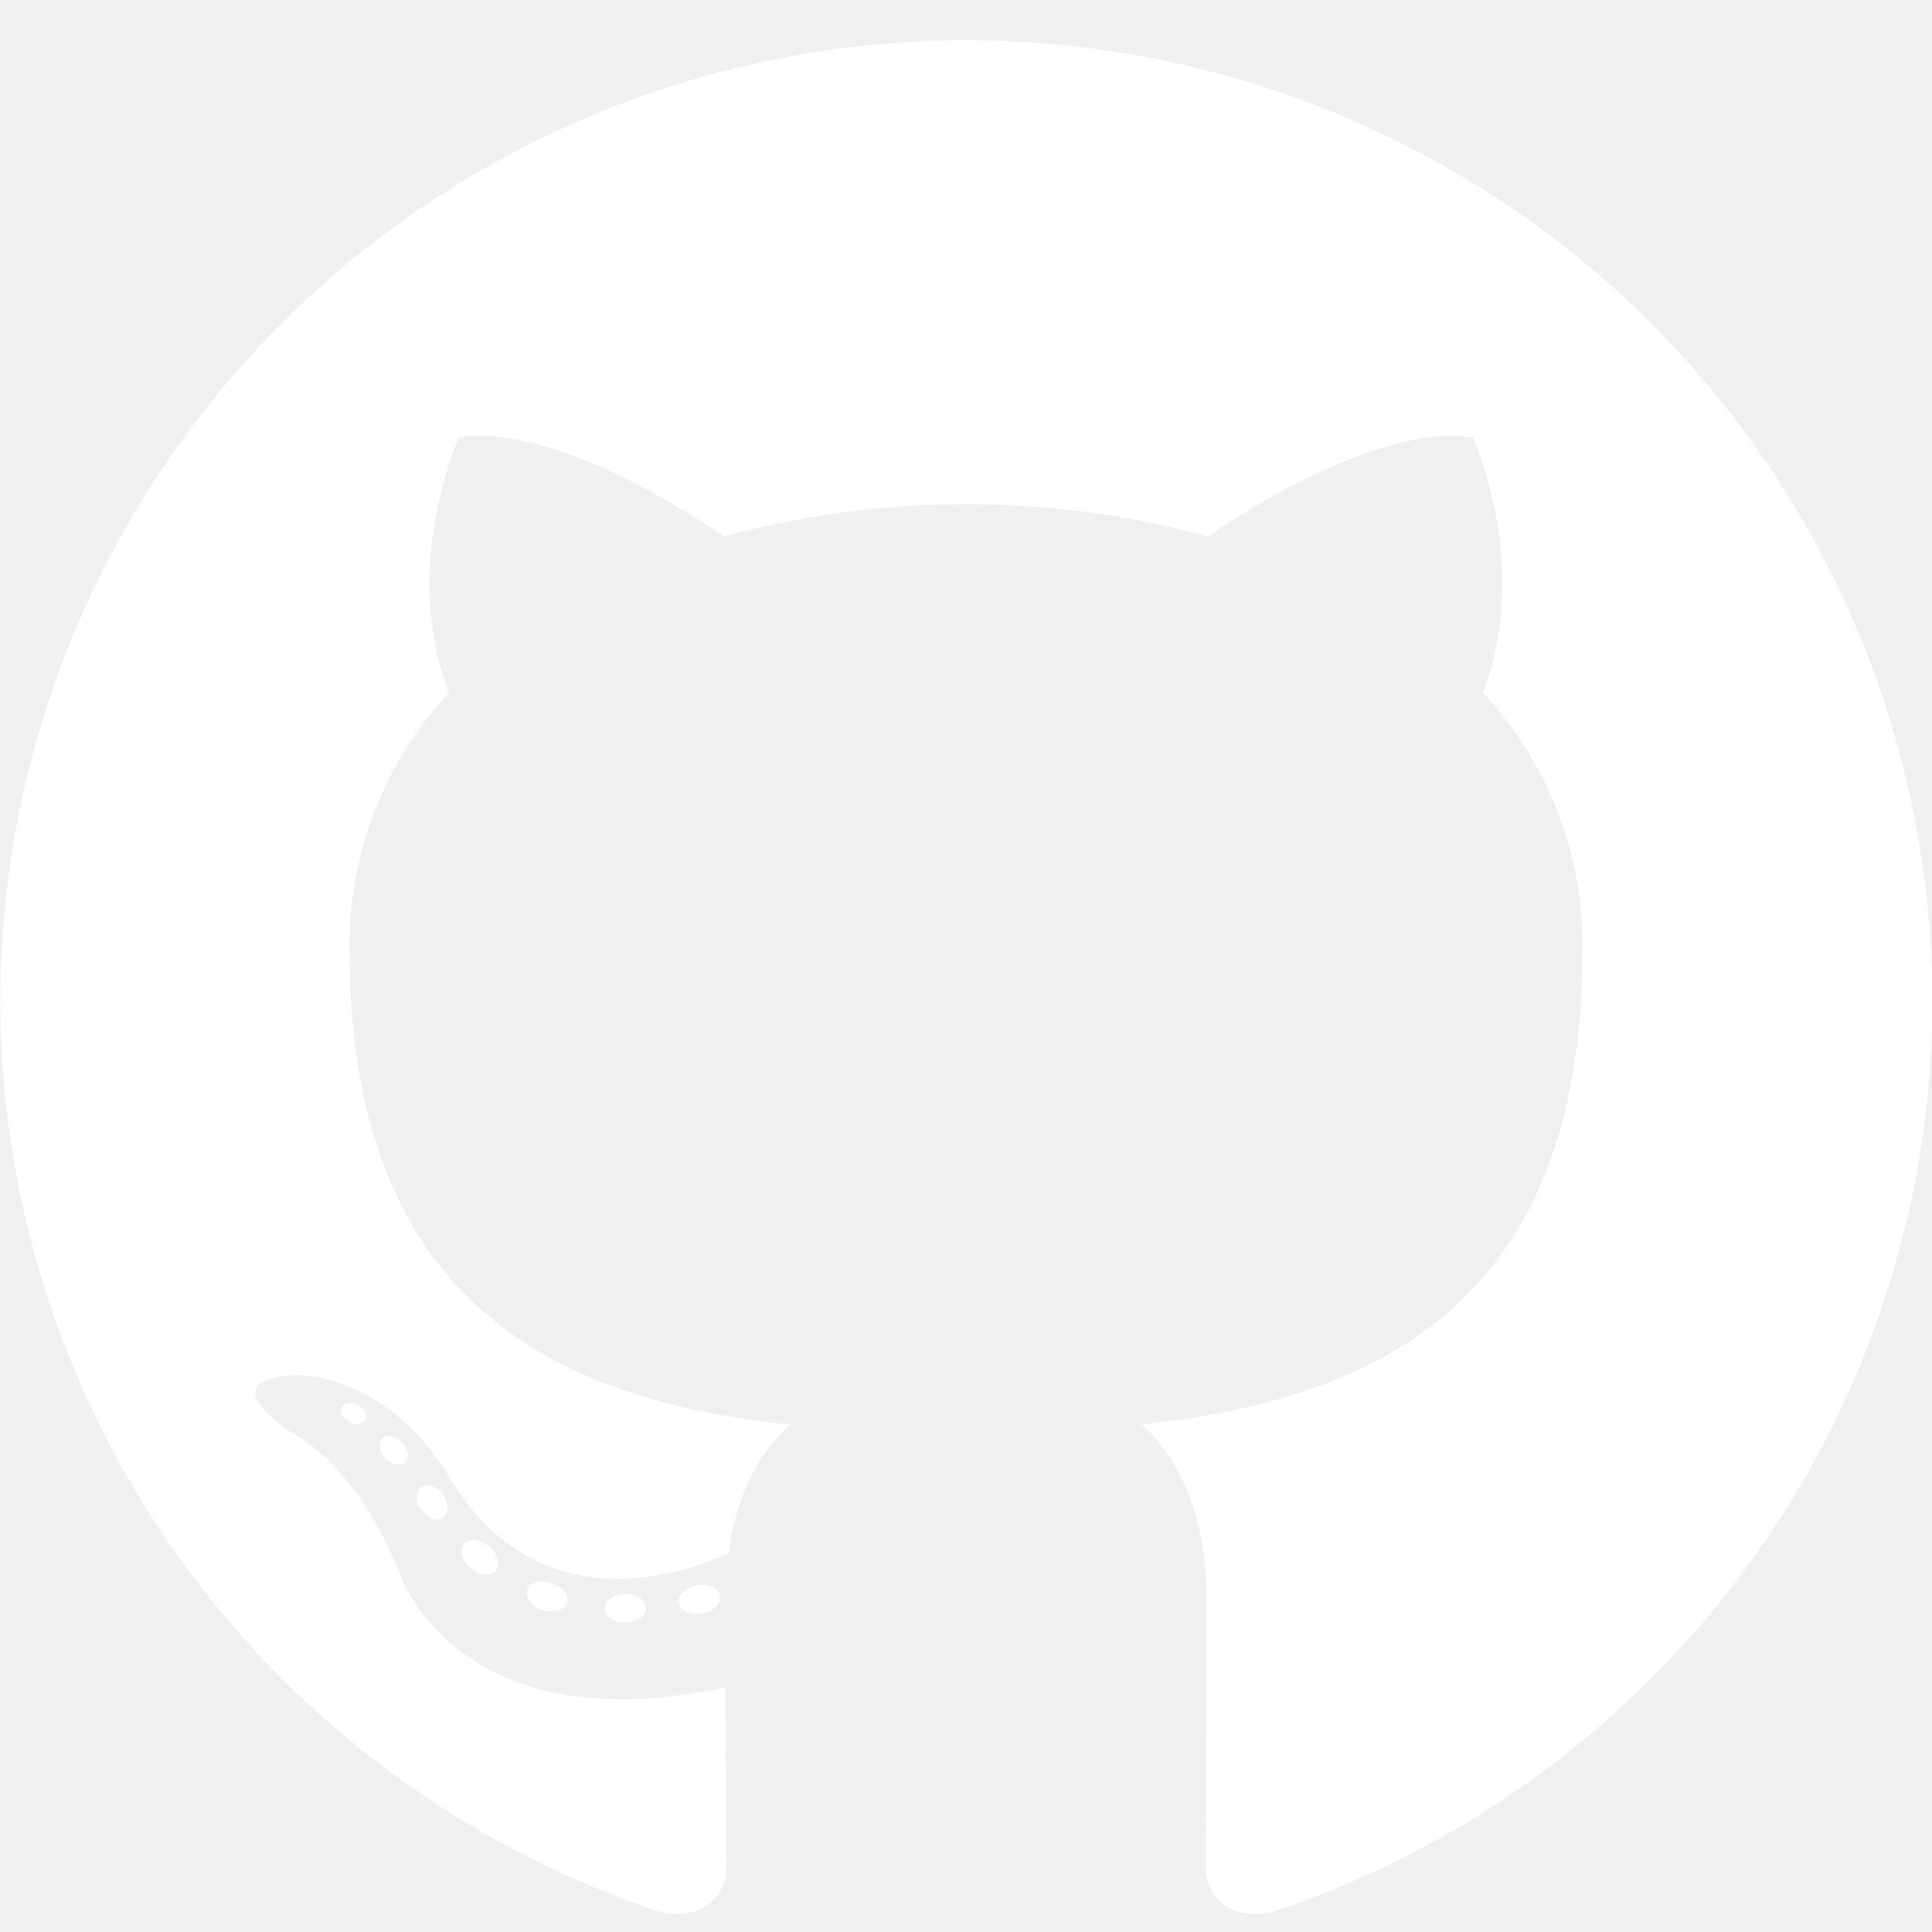
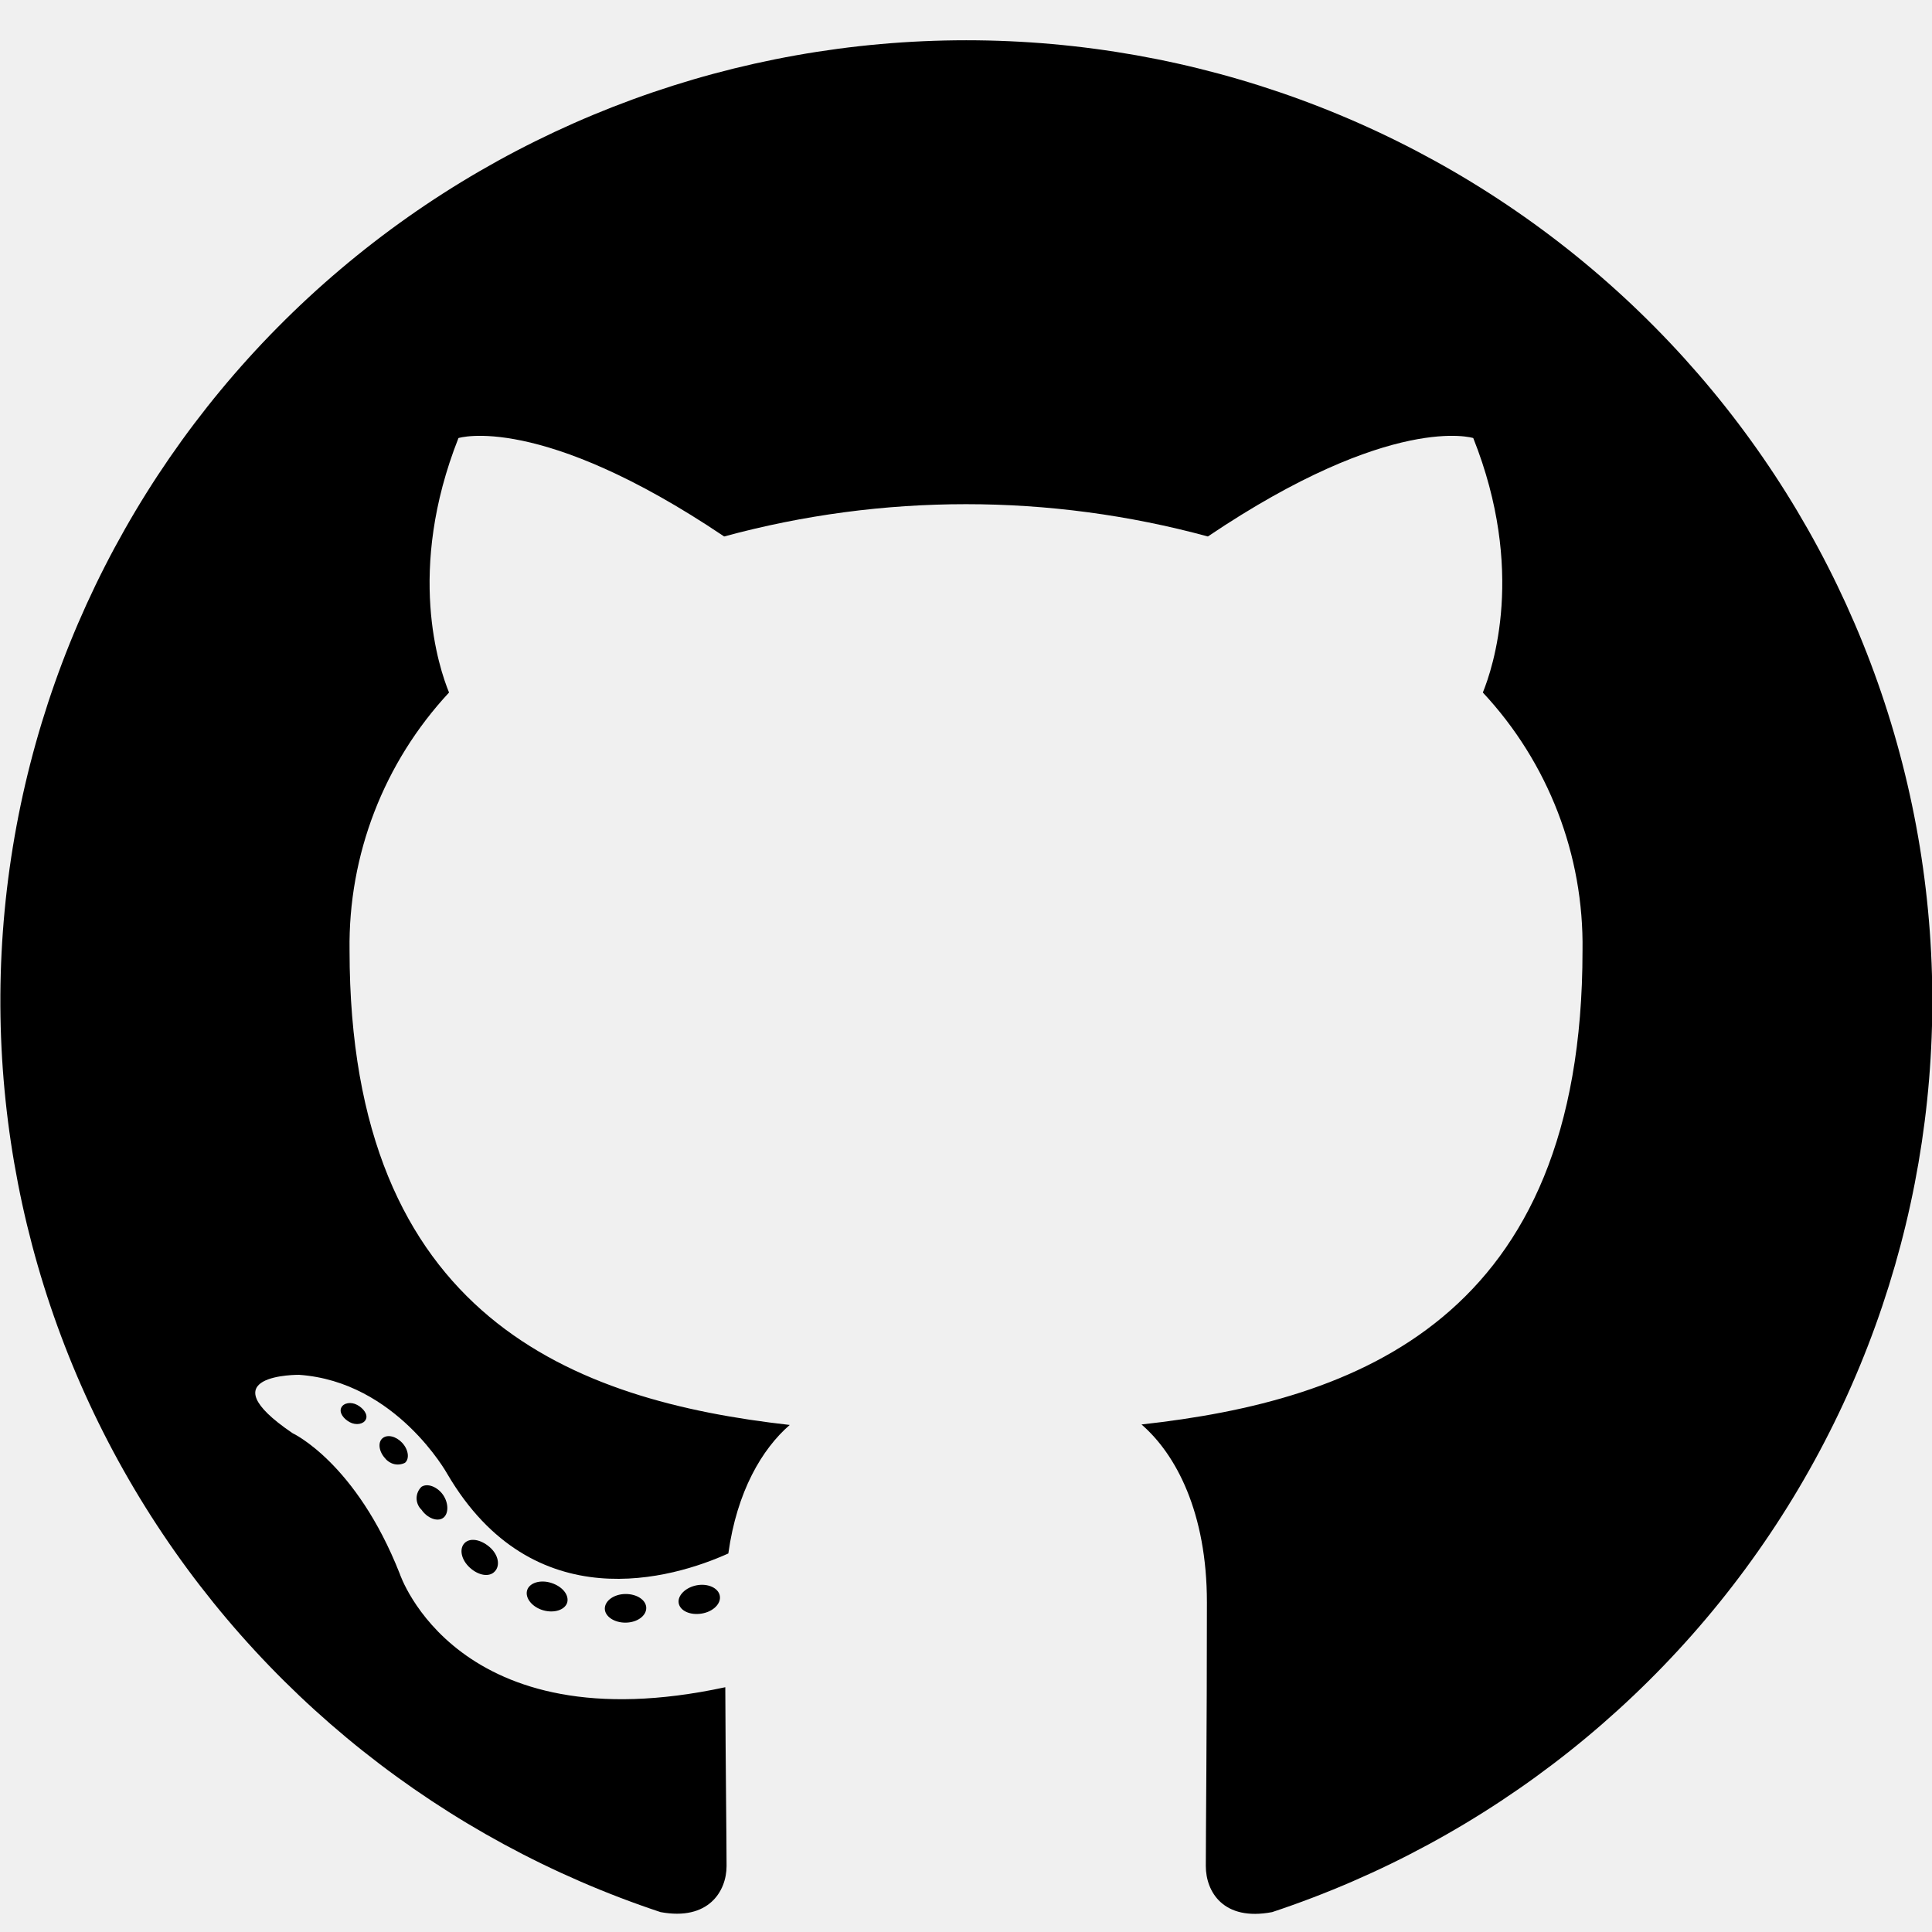
<svg xmlns="http://www.w3.org/2000/svg" width="56" height="56" viewBox="0 0 56 56" fill="none">
-   <path fill-rule="evenodd" clip-rule="evenodd" d="M28.001 1.167C21.354 1.17 14.925 3.524 9.863 7.808C4.801 12.092 1.437 18.027 0.372 24.551C-0.692 31.075 0.611 37.763 4.051 43.419C7.49 49.075 12.84 53.33 19.145 55.423C20.536 55.682 21.06 54.819 21.06 54.087C21.06 53.353 21.032 51.228 21.023 48.905C13.233 50.587 11.588 45.618 11.588 45.618C10.317 42.391 8.481 41.542 8.481 41.542C5.94 39.818 8.671 39.85 8.671 39.85C11.486 40.049 12.965 42.722 12.965 42.722C15.459 46.978 19.516 45.747 21.111 45.028C21.361 43.225 22.089 41.999 22.891 41.303C16.669 40.602 10.132 38.214 10.132 27.546C10.093 24.779 11.126 22.104 13.016 20.073C12.728 19.372 11.768 16.541 13.289 12.697C13.289 12.697 15.64 11.95 20.99 15.55C25.58 14.302 30.422 14.302 35.011 15.55C40.357 11.95 42.703 12.697 42.703 12.697C44.229 16.532 43.269 19.363 42.981 20.073C44.877 22.104 45.912 24.784 45.87 27.555C45.87 38.246 39.319 40.602 33.087 41.289C34.089 42.155 34.983 43.847 34.983 46.447C34.983 50.172 34.951 53.169 34.951 54.087C34.951 54.829 35.456 55.695 36.875 55.423C43.181 53.33 48.532 49.074 51.971 43.417C55.41 37.76 56.713 31.071 55.647 24.547C54.581 18.022 51.215 12.087 46.152 7.804C41.089 3.521 34.658 1.168 28.01 1.167H28.001Z" fill="white" />
-   <path d="M18.732 46.609C18.732 46.835 18.473 47.028 18.139 47.033C17.805 47.038 17.531 46.853 17.531 46.627C17.531 46.401 17.791 46.208 18.125 46.203C18.459 46.199 18.732 46.378 18.732 46.609Z" fill="white" />
-   <path d="M20.864 46.254C20.906 46.48 20.674 46.715 20.34 46.77C20.006 46.825 19.714 46.692 19.673 46.471C19.631 46.249 19.872 46.01 20.197 45.95C20.521 45.89 20.823 46.028 20.864 46.254Z" fill="white" />
-   <path d="M16.441 46.452C16.371 46.669 16.056 46.766 15.741 46.674C15.425 46.581 15.217 46.323 15.277 46.102C15.337 45.881 15.657 45.779 15.977 45.881C16.297 45.982 16.501 46.227 16.441 46.452Z" fill="white" />
-   <path d="M14.341 45.549C14.188 45.719 13.877 45.673 13.622 45.443C13.367 45.212 13.307 44.899 13.46 44.733C13.613 44.567 13.924 44.613 14.188 44.839C14.452 45.065 14.503 45.383 14.341 45.549Z" fill="white" />
-   <path d="M12.843 43.999C12.671 44.119 12.379 43.999 12.217 43.76C12.172 43.717 12.136 43.665 12.112 43.608C12.088 43.551 12.075 43.49 12.075 43.428C12.075 43.366 12.088 43.304 12.112 43.248C12.136 43.191 12.172 43.139 12.217 43.096C12.389 42.981 12.681 43.096 12.843 43.331C13.005 43.566 13.01 43.88 12.843 43.999Z" fill="white" />
-   <path d="M11.739 42.4C11.643 42.448 11.533 42.462 11.428 42.438C11.324 42.414 11.23 42.355 11.164 42.271C10.983 42.077 10.946 41.81 11.085 41.69C11.225 41.57 11.475 41.626 11.656 41.819C11.837 42.013 11.878 42.28 11.739 42.4Z" fill="white" />
-   <path d="M10.604 41.142C10.543 41.28 10.321 41.321 10.14 41.224C9.959 41.128 9.825 40.948 9.89 40.805C9.955 40.662 10.172 40.625 10.353 40.722C10.534 40.819 10.673 41.003 10.604 41.142Z" fill="white" />
+   <path fill-rule="evenodd" clip-rule="evenodd" d="M28.001 1.167C21.354 1.17 14.925 3.524 9.863 7.808C4.801 12.092 1.437 18.027 0.372 24.551C-0.692 31.075 0.611 37.763 4.051 43.419C7.49 49.075 12.84 53.33 19.145 55.423C20.536 55.682 21.06 54.819 21.06 54.087C21.06 53.353 21.032 51.228 21.023 48.905C13.233 50.587 11.588 45.618 11.588 45.618C10.317 42.391 8.481 41.542 8.481 41.542C5.94 39.818 8.671 39.85 8.671 39.85C11.486 40.049 12.965 42.722 12.965 42.722C15.459 46.978 19.516 45.747 21.111 45.028C21.361 43.225 22.089 41.999 22.891 41.303C16.669 40.602 10.132 38.214 10.132 27.546C10.093 24.779 11.126 22.104 13.016 20.073C12.728 19.372 11.768 16.541 13.289 12.697C13.289 12.697 15.64 11.95 20.99 15.55C25.58 14.302 30.422 14.302 35.011 15.55C40.357 11.95 42.703 12.697 42.703 12.697C44.229 16.532 43.269 19.363 42.981 20.073C44.877 22.104 45.912 24.784 45.87 27.555C45.87 38.246 39.319 40.602 33.087 41.289C34.089 42.155 34.983 43.847 34.983 46.447C34.983 50.172 34.951 53.169 34.951 54.087C34.951 54.829 35.456 55.695 36.875 55.423C43.181 53.33 48.532 49.074 51.971 43.417C55.41 37.76 56.713 31.071 55.647 24.547C54.581 18.022 51.215 12.087 46.152 7.804C41.089 3.521 34.658 1.168 28.01 1.167H28.001Z" fill="currentColor" />
+   <path d="M18.732 46.609C18.732 46.835 18.473 47.028 18.139 47.033C17.805 47.038 17.531 46.853 17.531 46.627C17.531 46.401 17.791 46.208 18.125 46.203C18.459 46.199 18.732 46.378 18.732 46.609Z" fill="currentColor" />
+   <path d="M20.864 46.254C20.906 46.48 20.674 46.715 20.34 46.77C20.006 46.825 19.714 46.692 19.673 46.471C19.631 46.249 19.872 46.01 20.197 45.95C20.521 45.89 20.823 46.028 20.864 46.254Z" fill="currentColor" />
+   <path d="M16.441 46.452C16.371 46.669 16.056 46.766 15.741 46.674C15.425 46.581 15.217 46.323 15.277 46.102C15.337 45.881 15.657 45.779 15.977 45.881C16.297 45.982 16.501 46.227 16.441 46.452Z" fill="currentColor" />
+   <path d="M14.341 45.549C14.188 45.719 13.877 45.673 13.622 45.443C13.367 45.212 13.307 44.899 13.46 44.733C13.613 44.567 13.924 44.613 14.188 44.839C14.452 45.065 14.503 45.383 14.341 45.549Z" fill="currentColor" />
+   <path d="M12.843 43.999C12.671 44.119 12.379 43.999 12.217 43.76C12.172 43.717 12.136 43.665 12.112 43.608C12.088 43.551 12.075 43.49 12.075 43.428C12.075 43.366 12.088 43.304 12.112 43.248C12.136 43.191 12.172 43.139 12.217 43.096C12.389 42.981 12.681 43.096 12.843 43.331C13.005 43.566 13.01 43.88 12.843 43.999Z" fill="currentColor" />
+   <path d="M11.739 42.4C11.643 42.448 11.533 42.462 11.428 42.438C11.324 42.414 11.23 42.355 11.164 42.271C10.983 42.077 10.946 41.81 11.085 41.69C11.225 41.57 11.475 41.626 11.656 41.819C11.837 42.013 11.878 42.28 11.739 42.4Z" fill="currentColor" />
+   <path d="M10.604 41.142C10.543 41.28 10.321 41.321 10.14 41.224C9.959 41.128 9.825 40.948 9.89 40.805C9.955 40.662 10.172 40.625 10.353 40.722C10.534 40.819 10.673 41.003 10.604 41.142Z" fill="currentColor" />
</svg>
